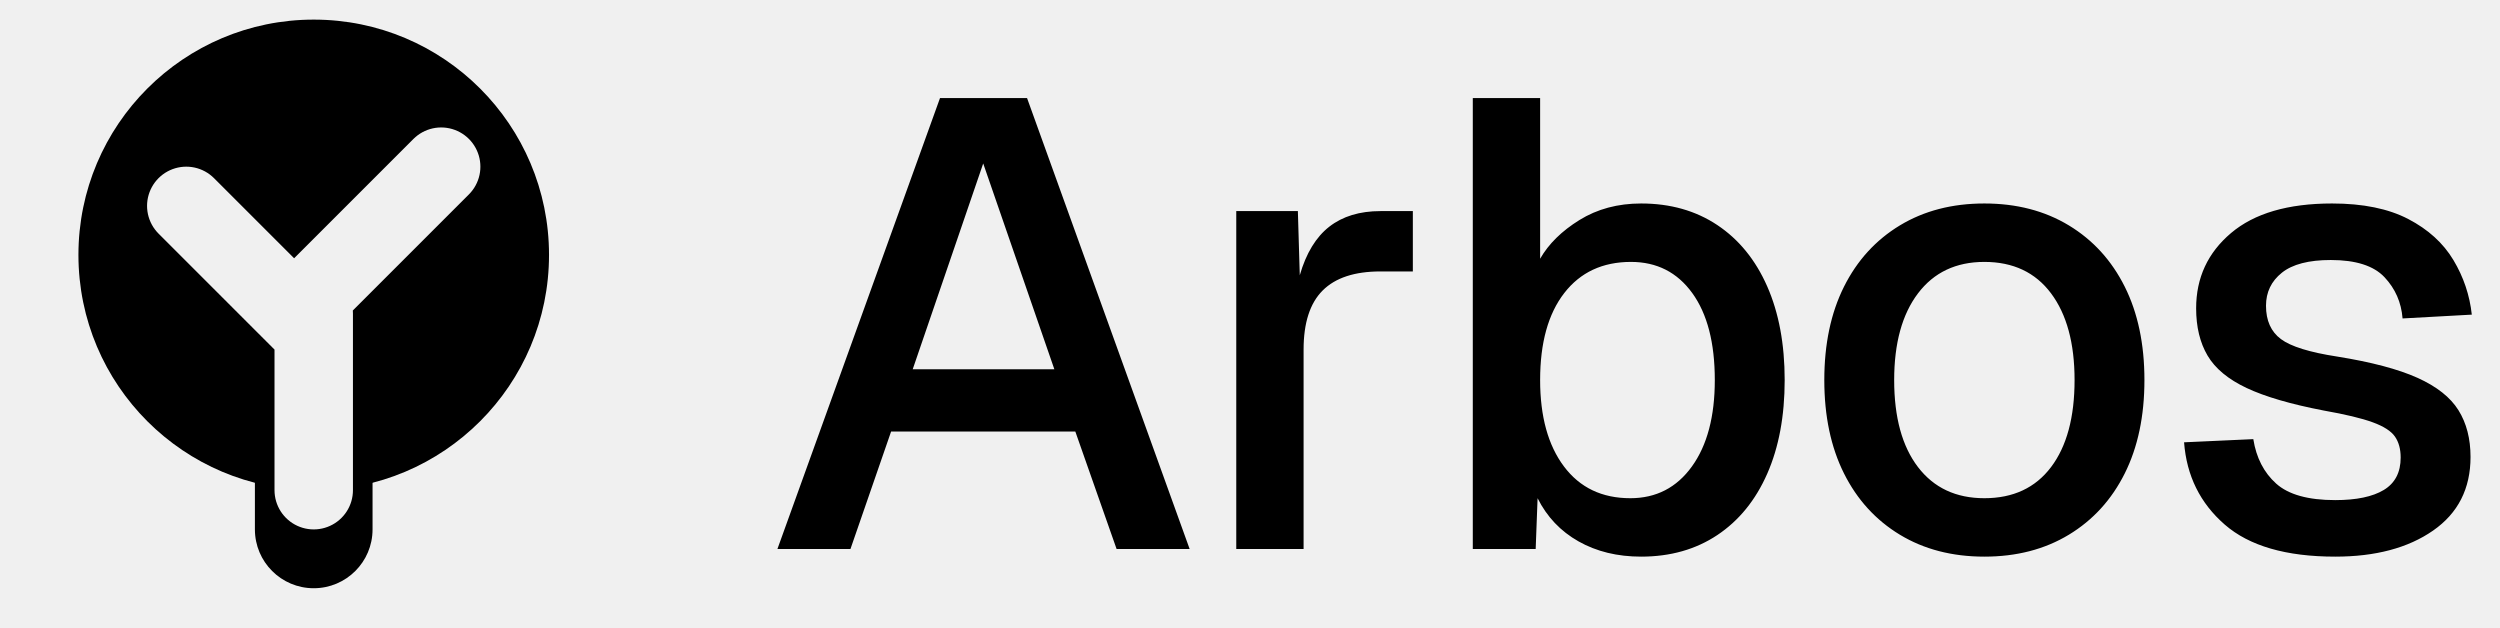
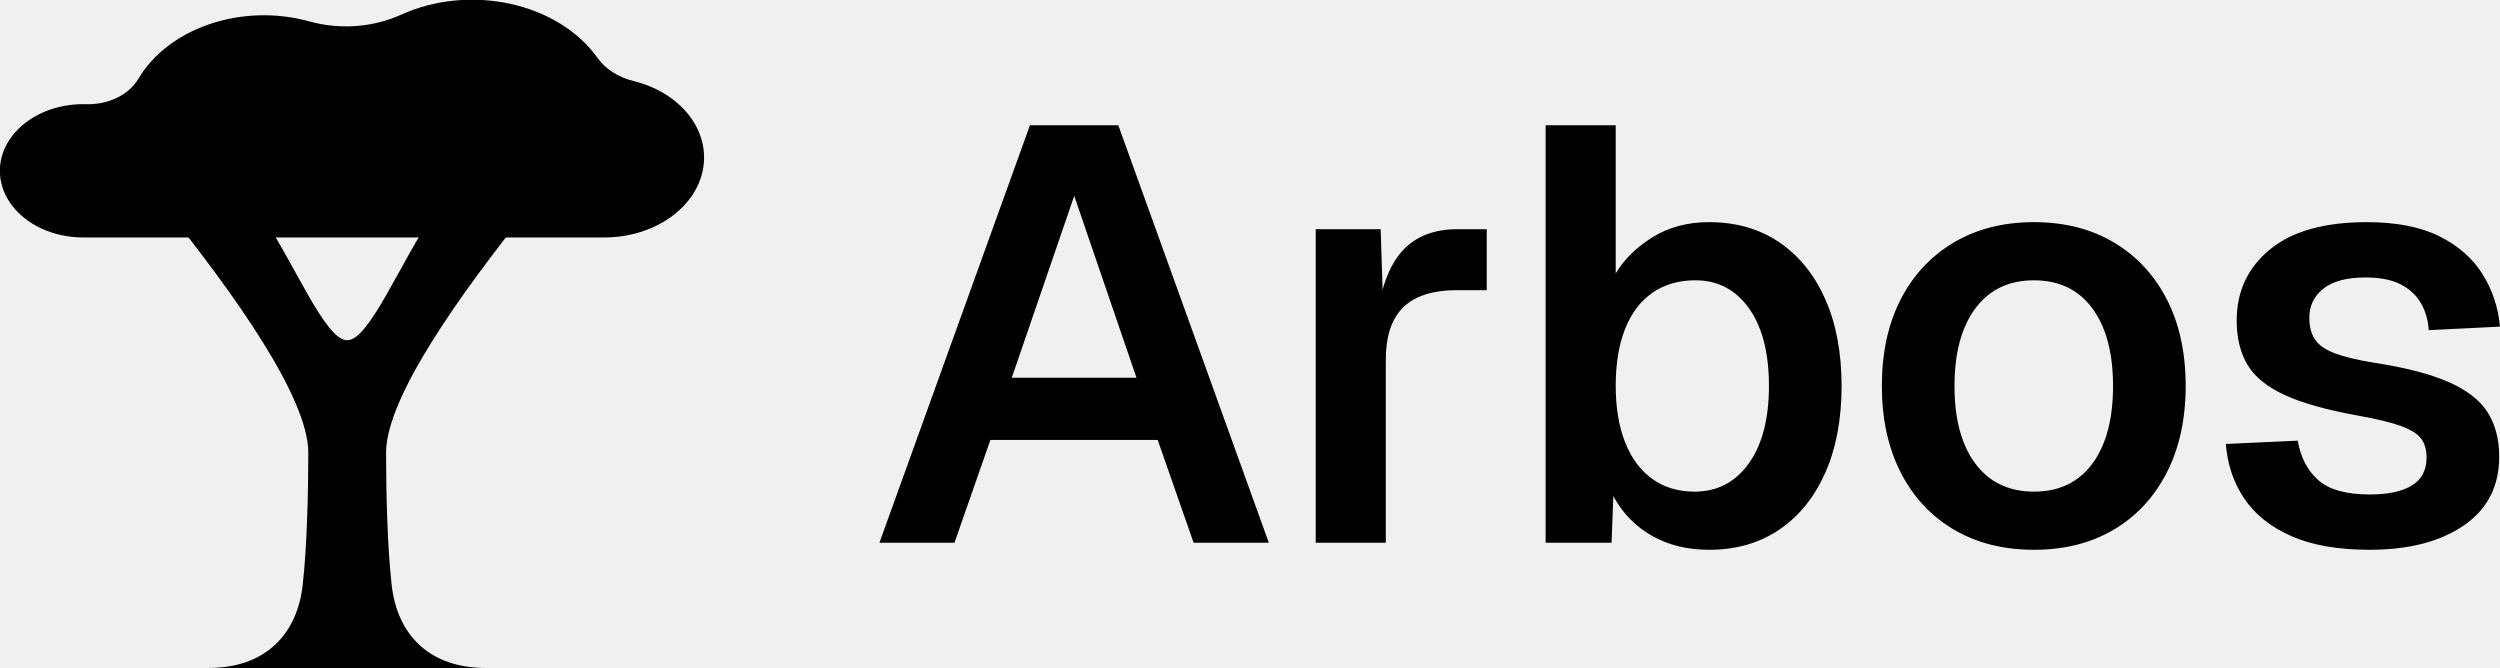
- <svg xmlns="http://www.w3.org/2000/svg" viewBox="0 0 255 64" role="img" aria-label="Arbos" color="#000">
-   <defs>
-     <mask id="m" maskUnits="userSpaceOnUse" x="0" y="0" width="64" height="64">
-       <rect width="64" height="64" fill="#fff" />
-       <path d="M32 50V32M32 34L19 21M32 30L45 17" stroke="#000" stroke-width="8" stroke-linecap="round" fill="none" />
-     </mask>
-   </defs>
-   <g mask="url(#m)">
-     <circle cx="32" cy="26" r="24" fill="currentColor" />
-     <path d="M26 44h12v10.0a6.0 6.0 0 0 1 -12 0z" fill="currentColor" />
+ <svg xmlns="http://www.w3.org/2000/svg" role="img" aria-label="Arbos" viewBox="0 -923.00 4251.65 1136.00">
+   <g transform="translate(-165.32 -1156.81) scale(23.6175)">
+     <path fill="#000" transform="translate(0 5.400) scale(1 0.8)" d="M13.000 27.000A6.000 6.000 0 1 1 13.209 15.004A4.000 4.000 0 0 0 16.963 12.719A10.000 10.000 0 0 1 29.286 7.555A8.000 8.000 0 0 0 35.865 6.956A10.400 10.400 0 0 1 50.034 10.847A4.500 4.500 0 0 0 52.619 12.919A7.200 7.200 0 0 1 50.500 27.000Z" />
+     <path fill="#000" d="M22 58C26.1 58 28.4 55.6 28.8 52C29.1 49.3 29.2 45.5 29.2 42.5C29.2 38.5 23.8 31 19 25H25.6C28.2 28.8 30.4 34.4 32 34.4C33.6 34.4 35.8 28.8 38.4 25H45C40.2 31 34.8 38.5 34.8 42.5C34.8 45.5 34.9 49.3 35.2 52C35.6 55.6 37.9 58 42 58Z" />
  </g>
-   <path fill="currentColor" d="M79.296 56.0 95.882 10.0H104.758L121.344 56.0H113.893L109.682 44.014H90.893L86.746 56.0ZM93.096 37.665H107.544L100.287 16.673Z M126.099 56.0V21.532H132.383L132.577 28.076Q133.549 24.707 135.59 23.12Q137.631 21.532 140.806 21.532H144.11V27.687H140.806Q136.854 27.687 134.91 29.631Q132.966 31.575 132.966 35.656V56.0Z M167.394 56.777Q163.766 56.777 161.013 55.223Q158.259 53.668 156.834 50.817L156.639 56.0H150.225V10.0H157.093V26.392Q158.389 24.124 161.11 22.439Q163.831 20.755 167.394 20.755Q171.865 20.755 175.169 22.958Q178.473 25.161 180.255 29.21Q182.037 33.259 182.037 38.766Q182.037 44.273 180.255 48.323Q178.473 52.372 175.169 54.575Q171.865 56.777 167.394 56.777ZM166.293 50.817Q170.245 50.817 172.577 47.577Q174.91 44.338 174.91 38.766Q174.91 33.065 172.61 29.89Q170.31 26.715 166.358 26.715Q162.017 26.715 159.555 29.89Q157.093 33.065 157.093 38.766Q157.093 44.338 159.523 47.577Q161.952 50.817 166.293 50.817Z M202.406 56.777Q197.482 56.777 193.789 54.542Q190.096 52.307 188.087 48.29Q186.079 44.273 186.079 38.766Q186.079 33.259 188.087 29.242Q190.096 25.225 193.789 22.99Q197.482 20.755 202.406 20.755Q207.33 20.755 211.023 22.99Q214.715 25.225 216.724 29.242Q218.732 33.259 218.732 38.766Q218.732 44.273 216.724 48.29Q214.715 52.307 211.023 54.542Q207.33 56.777 202.406 56.777ZM202.406 50.817Q206.811 50.817 209.208 47.642Q211.606 44.468 211.606 38.766Q211.606 33.13 209.208 29.923Q206.811 26.715 202.406 26.715Q198.065 26.715 195.635 29.923Q193.206 33.13 193.206 38.766Q193.206 44.468 195.635 47.642Q198.065 50.817 202.406 50.817Z M238.194 56.777Q230.679 56.777 226.921 53.506Q223.163 50.234 222.775 45.115L229.837 44.792Q230.29 47.642 232.169 49.327Q234.048 51.011 238.194 51.011Q241.434 51.011 243.151 49.975Q244.868 48.938 244.868 46.67Q244.868 45.375 244.285 44.532Q243.701 43.69 242.017 43.075Q240.332 42.459 237.028 41.876Q231.975 40.904 229.156 39.576Q226.338 38.248 225.172 36.272Q224.006 34.296 224.006 31.445Q224.006 26.78 227.569 23.768Q231.132 20.755 237.87 20.755Q242.6 20.755 245.645 22.342Q248.69 23.93 250.245 26.521Q251.8 29.113 252.124 32.093L245.062 32.482Q244.868 30.02 243.215 28.27Q241.563 26.521 237.741 26.521Q234.372 26.521 232.752 27.817Q231.132 29.113 231.132 31.186Q231.132 33.454 232.655 34.587Q234.177 35.721 238.389 36.369Q243.637 37.211 246.585 38.539Q249.532 39.868 250.763 41.844Q251.994 43.82 251.994 46.606Q251.994 51.465 248.172 54.121Q244.349 56.777 238.194 56.777Z" />
+   <path fill="#000" transform="translate(1476.25 0)" d="M19.36 0.0 275.36 -710.0H425.601L681.601 0.0H553.68L492.6 -174.799H208.041L146.961 0.0ZM244.401 -280.56H456.56L350.64 -589.879Z M761.32 0.0V-533.2H871.801L876.441 -387.68L866.521 -390.36Q878.121 -465.4 911.461 -499.3Q944.801 -533.2 1002.081 -533.2H1052.161V-429.52H1002.121Q961.161 -429.52 934.341 -416.94Q907.521 -404.36 894.021 -378.26Q880.521 -352.16 880.521 -310.08V0.0Z M1430.201 12.0Q1374.561 12.0 1332.521 -12.18Q1290.481 -36.36 1267.481 -79.36L1264.481 0.0H1152.32V-710.0H1271.521V-457.92Q1292.481 -493.48 1333.841 -519.34Q1375.201 -545.2 1430.201 -545.2Q1499.241 -545.2 1549.761 -510.88Q1600.281 -476.56 1627.961 -414.08Q1655.641 -351.6 1655.641 -266.6Q1655.641 -181.6 1627.961 -119.12Q1600.281 -56.64 1549.761 -22.32Q1499.241 12.0 1430.201 12.0ZM1405.68 -86.88Q1463.4 -86.88 1497.76 -134.76Q1532.12 -182.64 1532.12 -266.6Q1532.12 -351.24 1498.08 -398.78Q1464.04 -446.32 1407.04 -446.32Q1364.44 -446.32 1333.92 -425.06Q1303.401 -403.8 1287.461 -363.64Q1271.521 -323.48 1271.521 -266.6Q1271.521 -211.4 1287.461 -170.9Q1303.401 -130.4 1333.58 -108.64Q1363.76 -86.88 1405.68 -86.88Z M1982.84 12.0Q1905.04 12.0 1846.68 -22.32Q1788.32 -56.64 1756.24 -119.46Q1724.16 -182.28 1724.16 -266.6Q1724.16 -351.6 1756.24 -413.92Q1788.32 -476.24 1846.68 -510.72Q1905.04 -545.2 1982.84 -545.2Q2060.64 -545.2 2118.66 -510.72Q2176.681 -476.24 2208.761 -413.92Q2240.841 -351.6 2240.841 -266.6Q2240.841 -182.28 2208.761 -119.46Q2176.681 -56.64 2118.66 -22.32Q2060.64 12.0 1982.84 12.0ZM1982.84 -86.88Q2046.88 -86.88 2082.1 -134.42Q2117.32 -181.96 2117.32 -266.6Q2117.32 -350.92 2082.1 -398.62Q2046.88 -446.32 1982.84 -446.32Q1918.8 -446.32 1883.241 -398.62Q1847.681 -350.92 1847.681 -266.6Q1847.681 -181.96 1883.241 -134.42Q1918.8 -86.88 1982.84 -86.88Z M2553.52 12.0Q2473.48 12.0 2420.78 -11.16Q2368.08 -34.32 2340.62 -74.98Q2313.16 -115.64 2309.16 -167.96L2431.401 -173.64Q2438.761 -130.76 2466.421 -106.42Q2494.081 -82.08 2553.84 -82.08Q2600.48 -82.08 2625.5 -97.34Q2650.52 -112.6 2650.52 -145.2Q2650.52 -163.96 2641.82 -176.36Q2633.12 -188.76 2607.84 -198.14Q2582.56 -207.52 2533.68 -216.24Q2454.24 -230.56 2409.2 -251.24Q2364.16 -271.92 2345.88 -302.72Q2327.6 -333.52 2327.6 -378.08Q2327.6 -452.28 2384.1 -498.74Q2440.6 -545.2 2548.76 -545.2Q2624.52 -545.2 2672.861 -520.86Q2721.201 -496.52 2746.121 -456.08Q2771.041 -415.64 2775.401 -367.52L2654.12 -361.52Q2652.76 -386.52 2641.2 -406.92Q2629.64 -427.32 2606.84 -439.22Q2584.04 -451.12 2546.76 -451.12Q2499.041 -451.12 2475.081 -432.16Q2451.121 -413.2 2451.121 -382.72Q2451.121 -360.24 2460.661 -345.82Q2470.201 -331.4 2493.981 -322.34Q2517.76 -313.28 2558.64 -306.56Q2640.16 -294.2 2687.361 -273.56Q2734.561 -252.92 2754.301 -221.82Q2774.041 -190.72 2774.041 -146.48Q2774.041 -70.6 2713.701 -29.3Q2653.361 12.0 2553.52 12.0Z" />
</svg>
